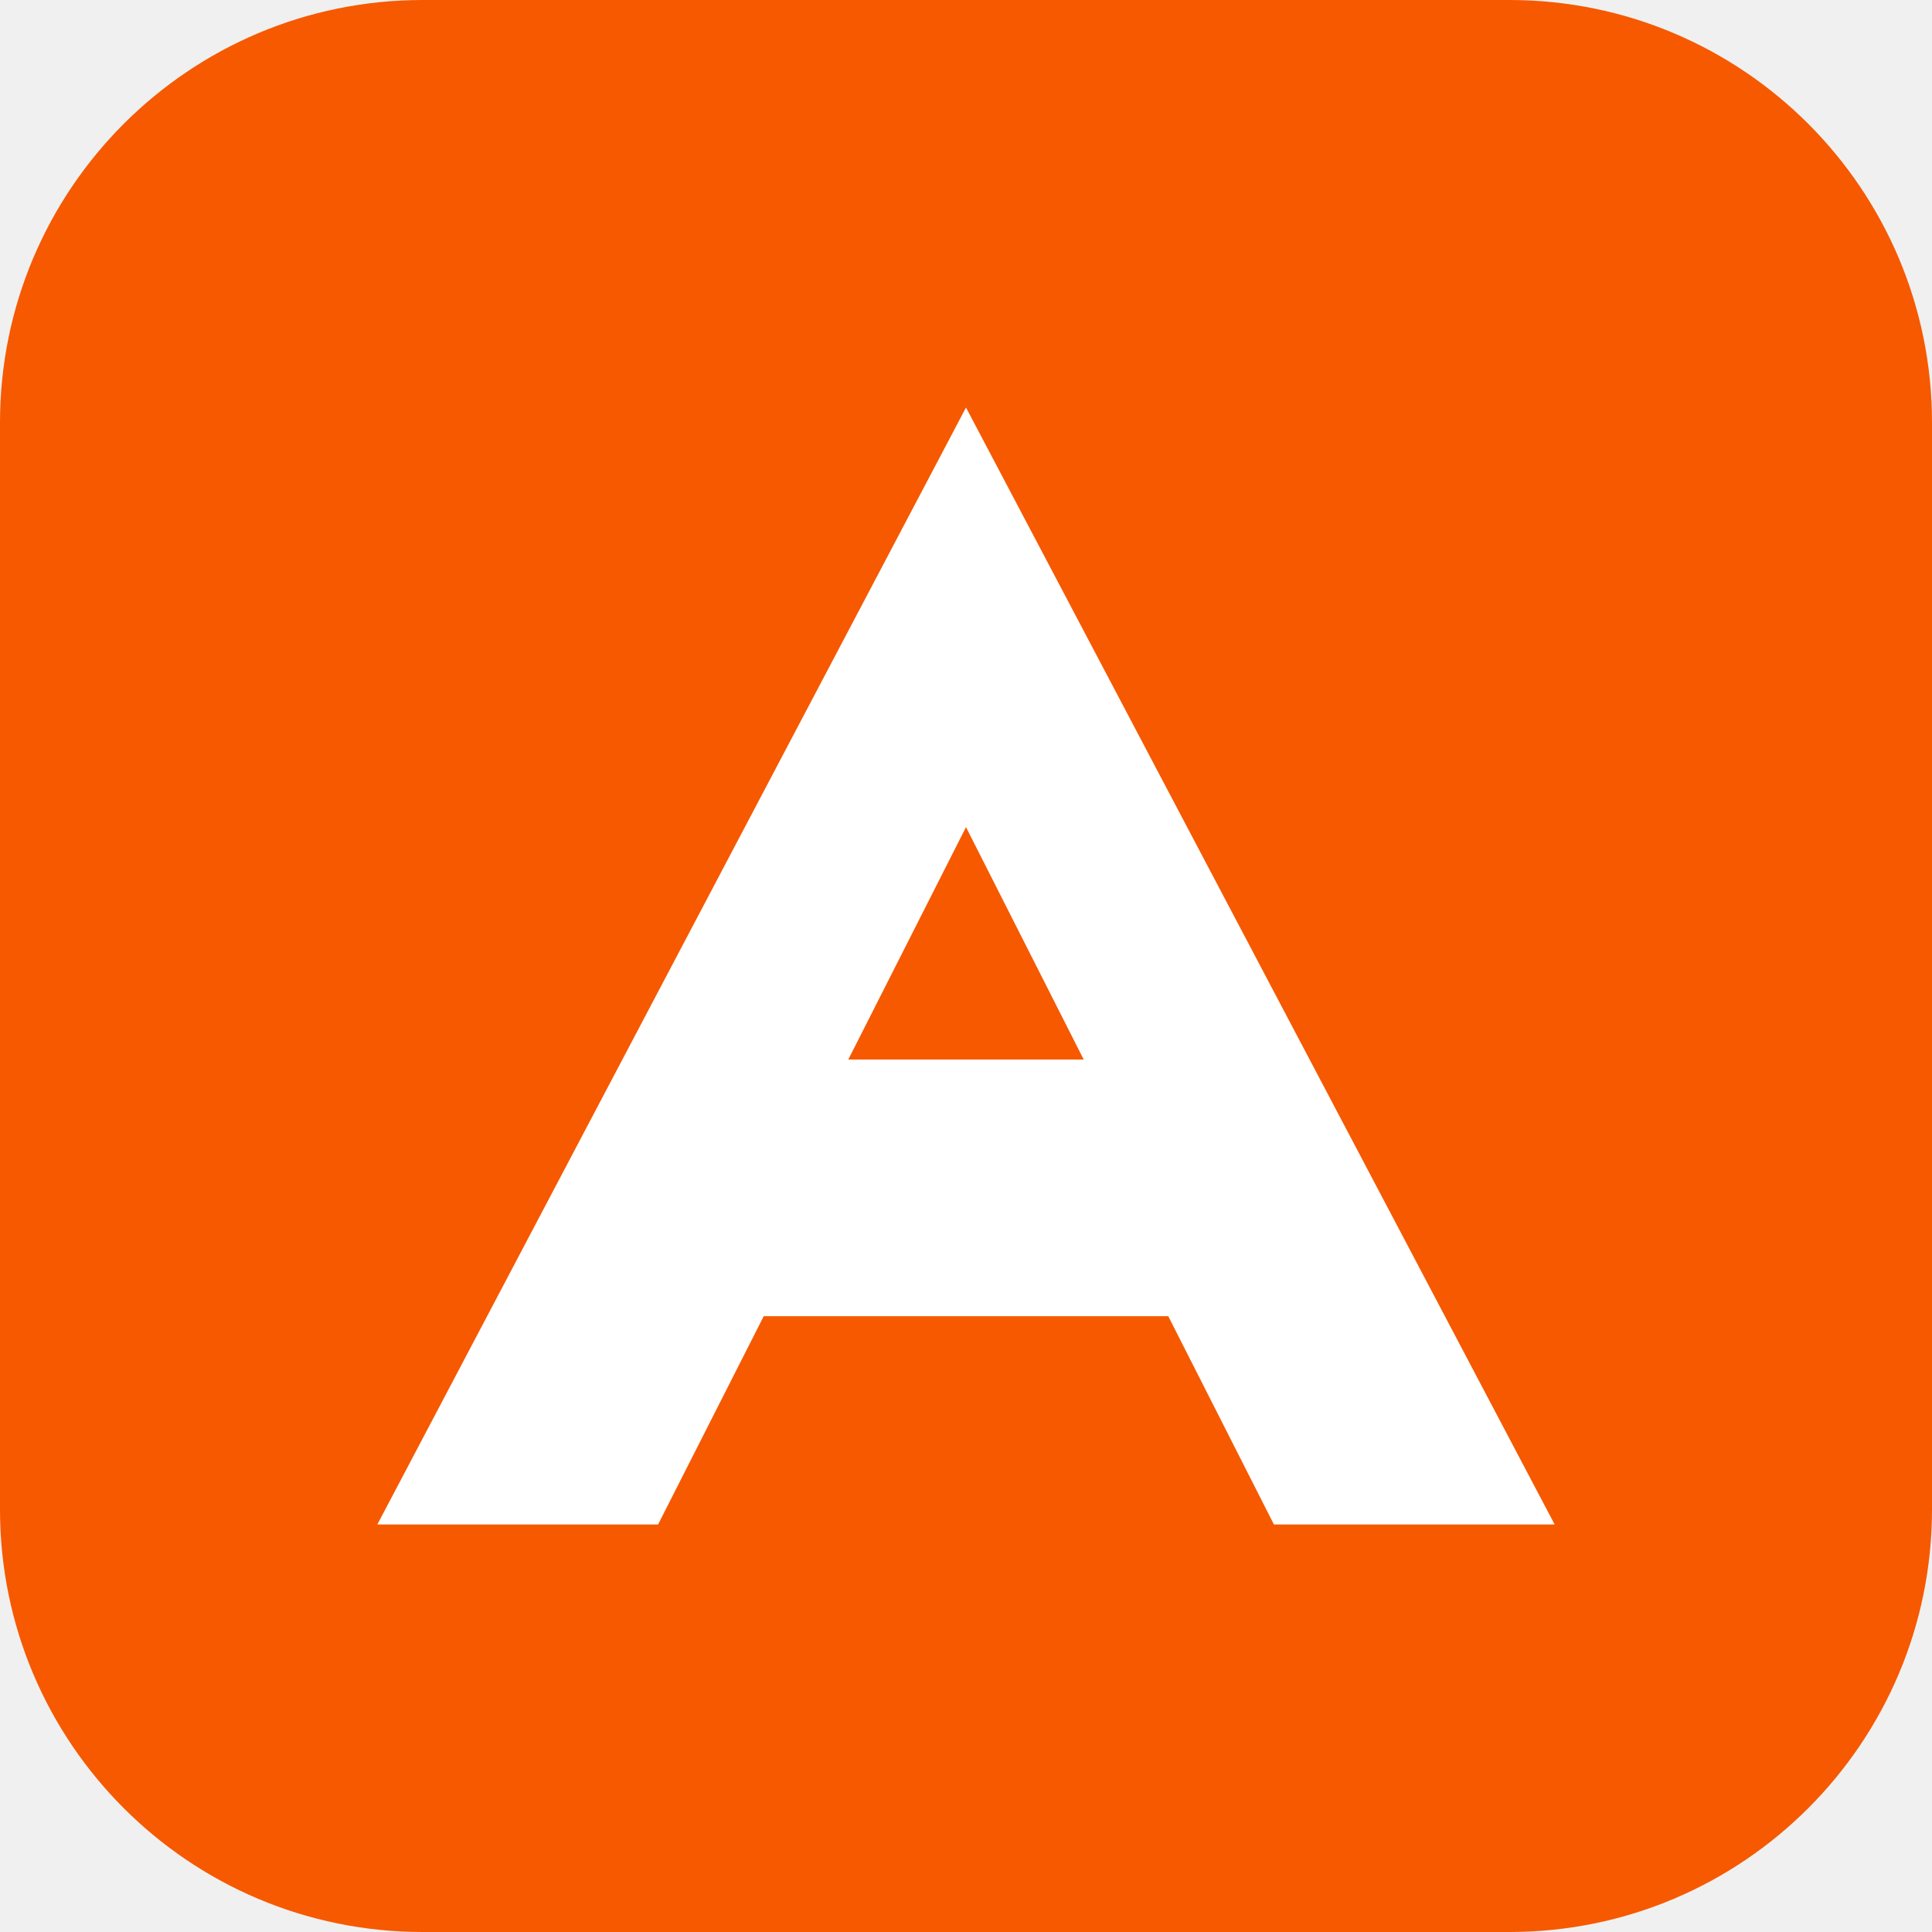
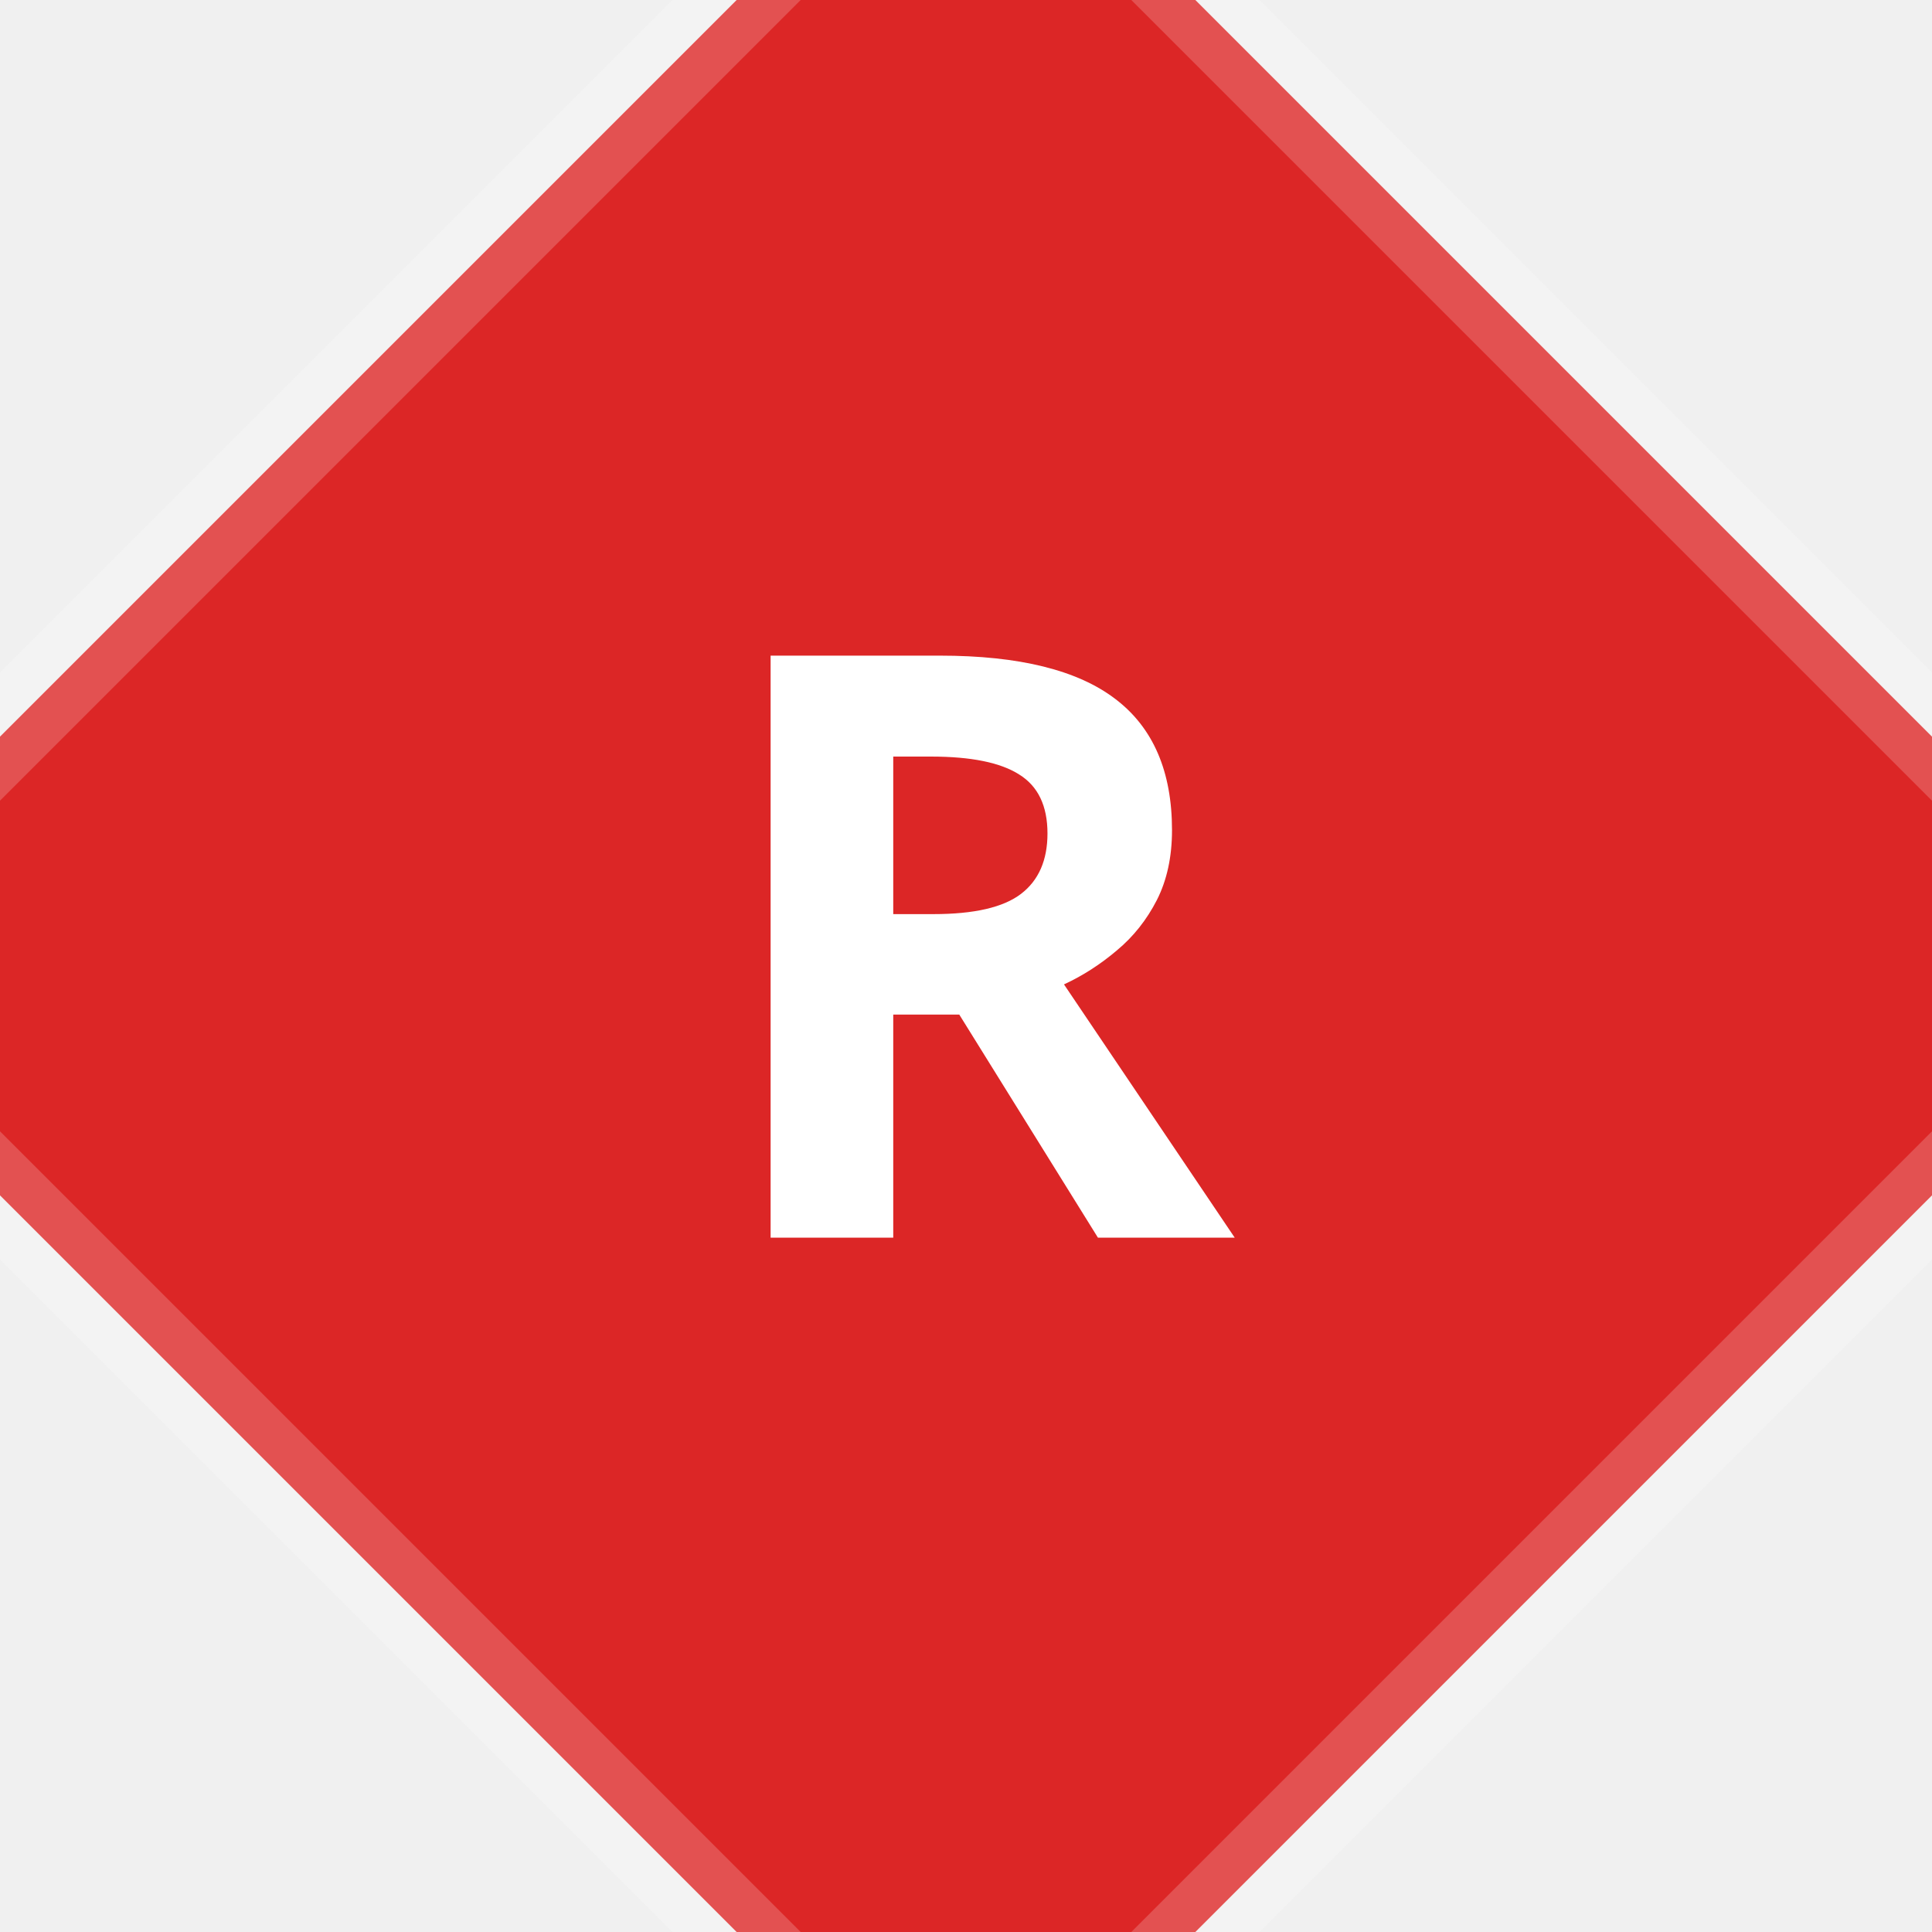
- <svg xmlns="http://www.w3.org/2000/svg" viewBox="0 0 64 64" role="img" aria-label="Autotheorieoefenen">
-   <rect width="64" height="64" rx="14" fill="#f65900" />
-   <path fill="#ffffff" fill-rule="evenodd" d="M32 13.5 51.5 50.5 H42.2 L38.7 43.6 H25.3 L21.8 50.5 H12.5 Z M32 27.4 28.1 35.1 H35.9 Z" />
+ <svg xmlns="http://www.w3.org/2000/svg" viewBox="0 0 64 64" role="img" aria-label="RijbewijsVandaag">
+   <rect x="4" y="4" width="56" height="56" rx="6" fill="#dc2626" transform="rotate(45 32 32)" />
+   <rect x="4" y="4" width="56" height="56" rx="6" fill="none" stroke="rgba(255,255,255,0.2)" stroke-width="3" transform="rotate(45 32 32)" />
+   <text x="32" y="41" font-family="Arial Black,sans-serif" font-size="27" font-weight="900" fill="white" text-anchor="middle">R</text>
</svg>
